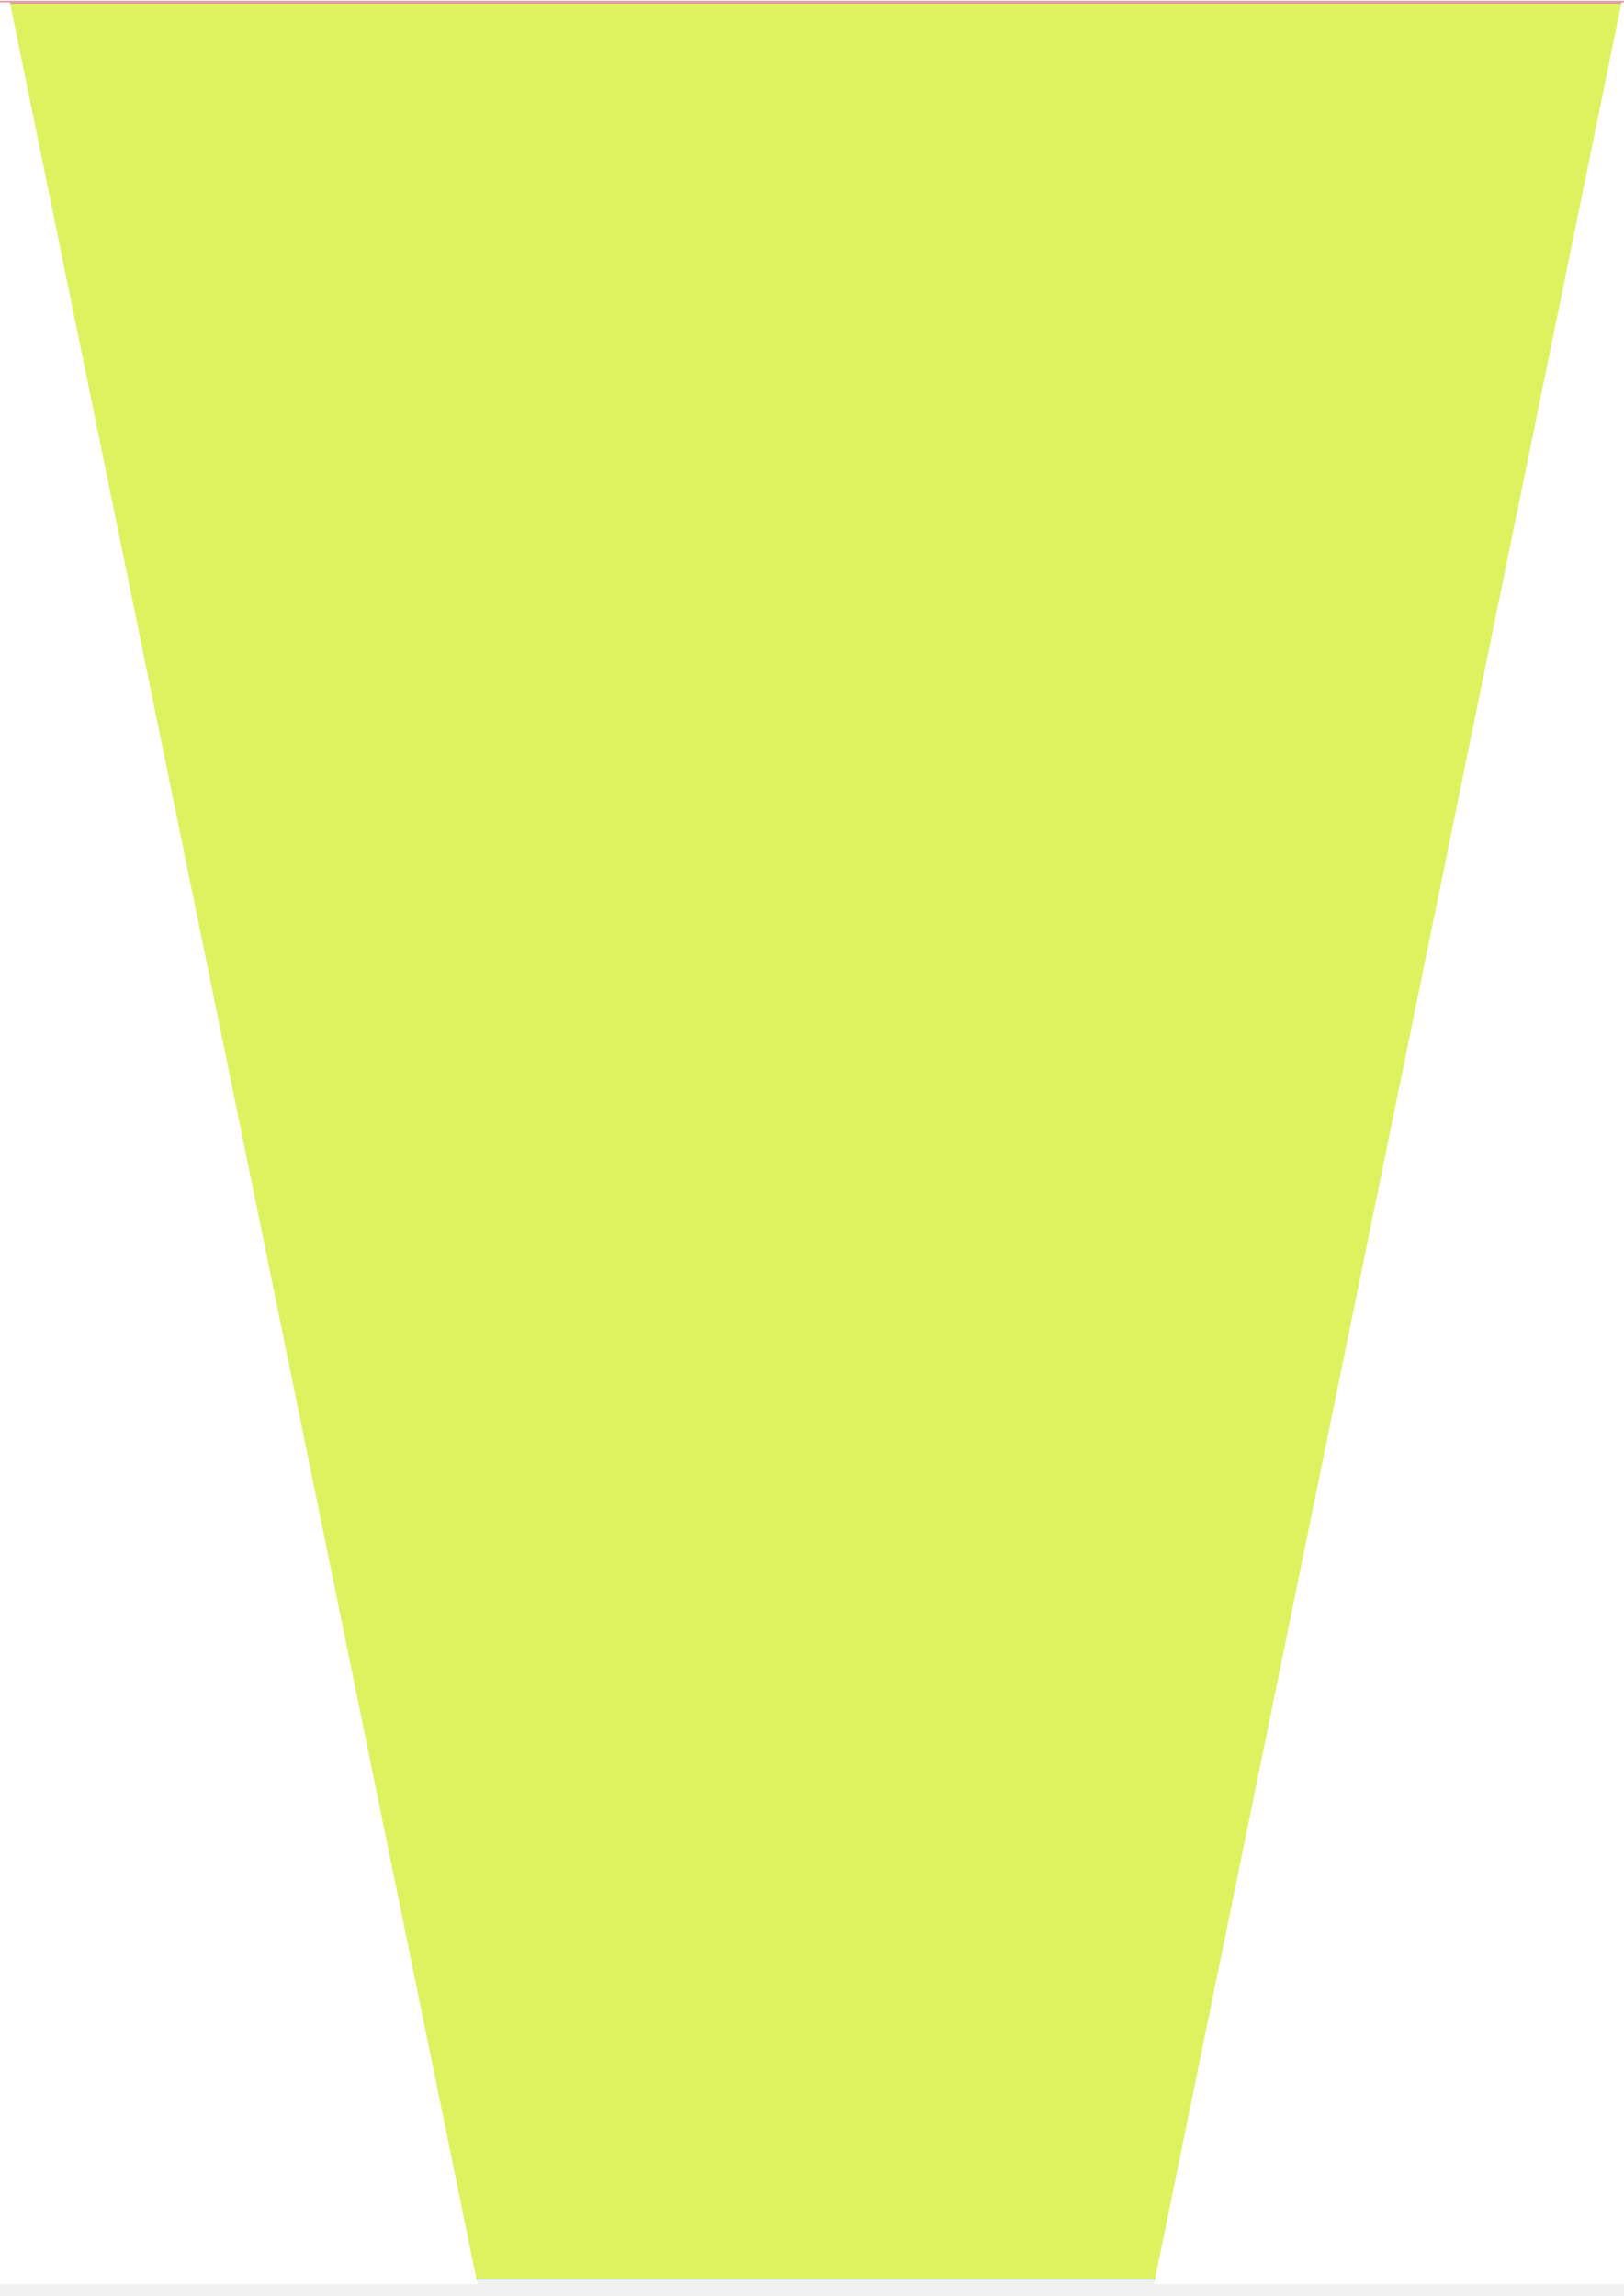
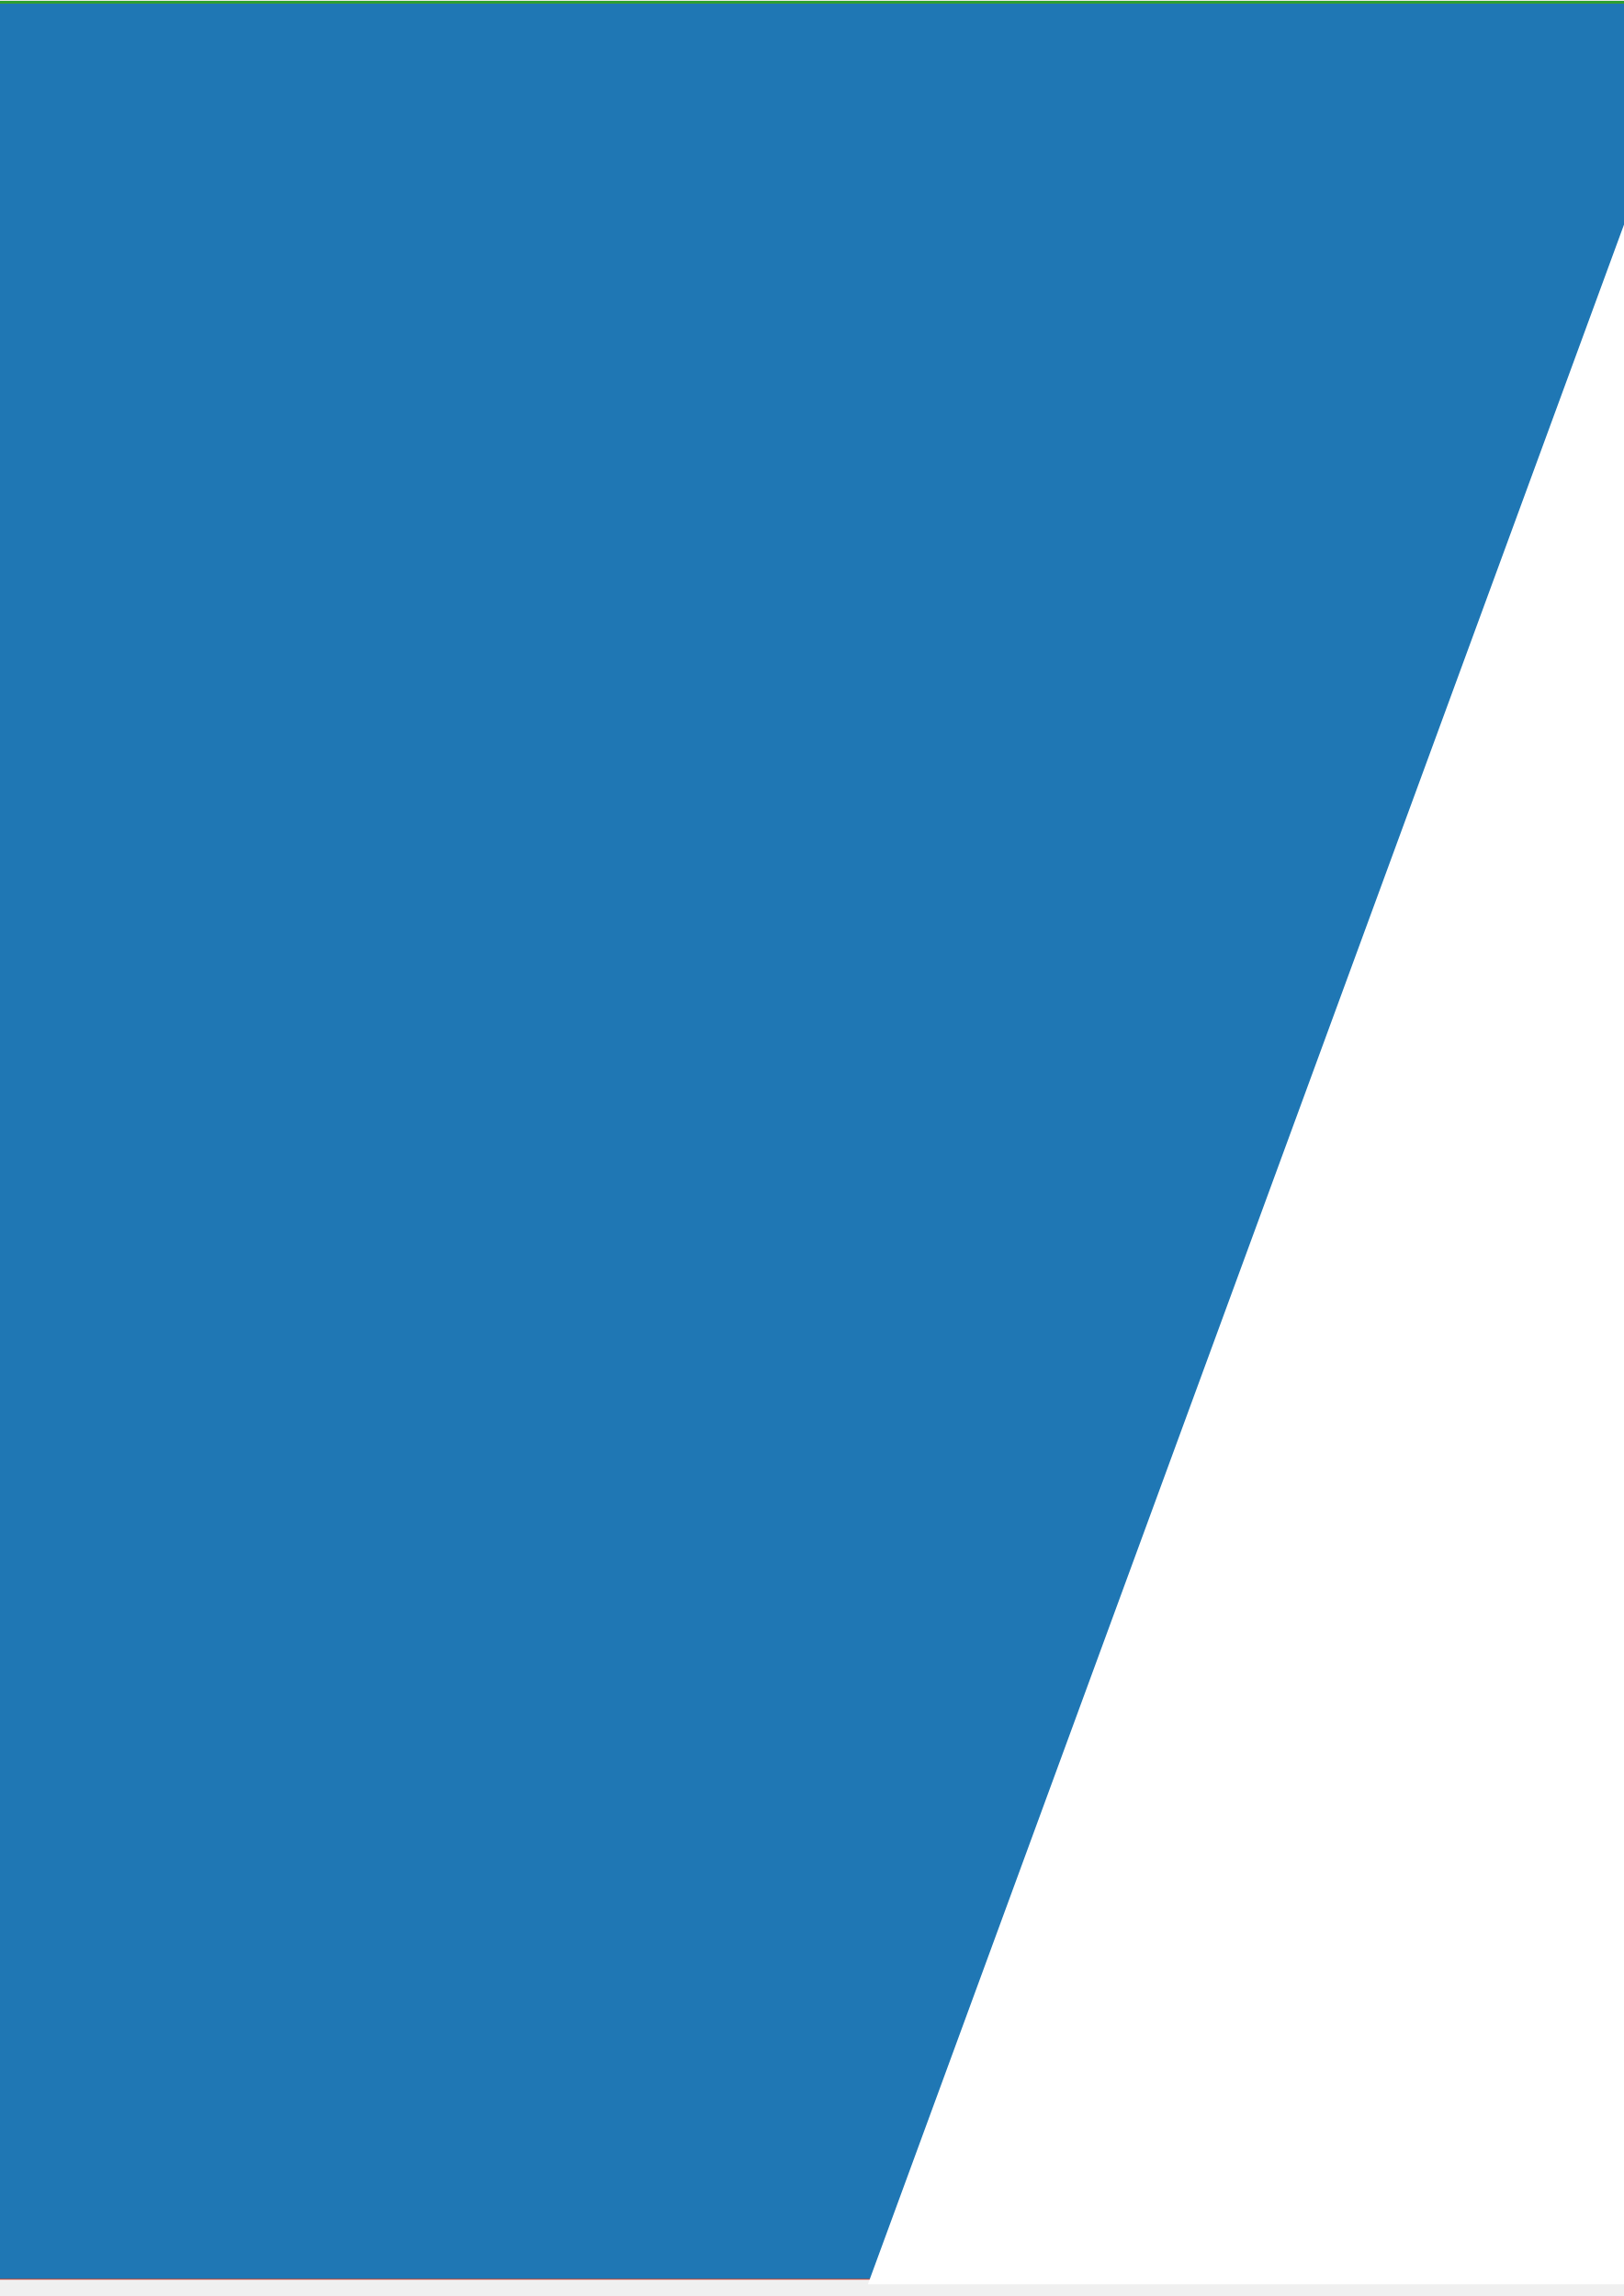
<svg xmlns="http://www.w3.org/2000/svg" xmlns:ns1="http://www.openswatchbook.org/uri/2009/osb" width="744.094" height="1052.362" id="svg7793" version="1.1" viewBox="0 0 744.094 1052.362">
  <defs id="defs7795">
    <linearGradient id="linearGradient8383" ns1:paint="solid">
      <stop style="stop-color:#3d39eb;stop-opacity:1;" offset="0" id="stop8385" />
    </linearGradient>
  </defs>
  <g id="layer1">
-     <rect style="fill:#00a0f0;fill-opacity:1;stroke:none" id="rect9833" width="867.871" height="1042.857" x="-60.364" y="1.791" />
-     <rect style="fill:#a9edc9;fill-opacity:1;stroke:none" id="rect9833-3" width="867.871" height="1042.857" x="-60.397" y="2.013" />
-     <rect style="fill:#e2a0a6;fill-opacity:1;stroke:none" id="rect9833-3-5" width="867.871" height="1042.857" x="-60.695" y="0.395" />
-     <rect style="fill:#5d2f6a;fill-opacity:0.705;stroke:none" id="rect9833-3-5-4" width="867.871" height="1042.857" x="-62.507" y="1.648" />
-     <rect y="1.648" x="-62.507" height="1042.857" width="867.871" id="rect9916" style="fill:#def15f;fill-opacity:1;stroke:none" />
-     <path style="fill:#ffffff;fill-opacity:1;stroke:none;stroke-opacity:0.94" d="m -68.84,1.09 0,1045.888 882.287,0 0,-1045.888 -70.346,0 L 528.82,1046.962 l -310,0 L 4.539,1.09 Z" id="rect9833-8-4" />
+     <rect style="fill:#9467bd;fill-opacity:1;stroke:none" id="rect9833" width="1372.644" height="1042.857" x="-568.592" y="1.791" />
+     <rect style="fill:#d62728;fill-opacity:1;stroke:none" id="rect9833-3" width="1372.644" height="1042.857" x="-568.643" y="2.013" />
+     <rect style="fill:#2ca02c;fill-opacity:1;stroke:none" id="rect9833-3-5" width="1372.644" height="1042.857" x="-569.116" y="0.395" />
+     <rect style="fill:#ff7f0e;fill-opacity:1;stroke:none" id="rect9833-3-5-4" width="1372.644" height="1042.857" x="-571.981" y="1.648" />
+     <rect y="1.648" x="-571.981" height="1042.857" width="1372.644" id="rect9916" style="fill:#1f77b4;fill-opacity:1;stroke:none" />
+     <path style="fill:#ffffff;fill-opacity:1;stroke:none" d="m -679.14,-4.971 0,1051.949 1589.73,0 0,-1051.949 -126.751,0 -386.098,1051.933 -558.567,0 L -546.924,-4.971 Z" id="rect9833-8-4" />
    <text xml:space="preserve" style="font-size:80px;font-style:normal;font-weight:normal;line-height:125%;letter-spacing:0px;word-spacing:0px;fill:#000000;fill-opacity:1;stroke:none;font-family:sans-serif" x="941.462" y="102.819" id="text9918">
      <tspan id="tspan9920" x="941.462" y="102.819">1. Datos</tspan>
    </text>
    <text id="text9988" y="202.819" x="941.462" style="font-size:80px;font-style:normal;font-weight:normal;line-height:125%;letter-spacing:0px;word-spacing:0px;fill:#000000;fill-opacity:1;stroke:none;font-family:sans-serif" xml:space="preserve">
      <tspan y="202.819" x="941.462" id="tspan10004">2. Buro de Creditos</tspan>
    </text>
    <text xml:space="preserve" style="font-size:80px;font-style:normal;font-weight:normal;line-height:125%;letter-spacing:0px;word-spacing:0px;fill:#000000;fill-opacity:1;stroke:none;font-family:sans-serif" x="941.462" y="302.819" id="text9992">
      <tspan id="tspan9994" x="941.462" y="302.819">3. Opciones de Envío</tspan>
    </text>
    <text id="text9996" y="392.819" x="941.462" style="font-size:80px;font-style:normal;font-weight:normal;line-height:125%;letter-spacing:0px;word-spacing:0px;fill:#000000;fill-opacity:1;stroke:none;font-family:sans-serif" xml:space="preserve">
      <tspan y="392.819" x="941.462" id="tspan9998">4. Contrato</tspan>
    </text>
    <text xml:space="preserve" style="font-size:80px;font-style:normal;font-weight:normal;line-height:125%;letter-spacing:0px;word-spacing:0px;fill:#000000;fill-opacity:1;stroke:none;font-family:sans-serif" x="941.462" y="488.819" id="text10000">
      <tspan id="tspan10002" x="941.462" y="488.819">5. Compras Exitosas</tspan>
    </text>
-     <rect style="fill:#def15f;fill-opacity:1;stroke:none" id="rect10008" width="86.873" height="44.447" x="832.366" y="52.189" />
-     <rect y="152.189" x="832.366" height="44.447" width="86.873" id="rect10025" style="fill:#83507c;fill-opacity:1;stroke:none" />
-     <rect style="fill:#e2a0a6;fill-opacity:1;stroke:none" id="rect10027" width="86.873" height="44.447" x="832.366" y="252.189" />
-     <rect y="344.189" x="832.366" height="44.447" width="86.873" id="rect10029" style="fill:#a9edc9;fill-opacity:1;stroke:none" />
-     <rect style="fill:#00a0f0;fill-opacity:1;stroke:none" id="rect10031" width="86.873" height="44.447" x="832.366" y="434.189" />
+     <rect style="fill:#1f77b4;fill-opacity:1;stroke:none" id="rect10008" width="86.873" height="44.447" x="832.366" y="52.189" />
+     <rect y="152.189" x="832.366" height="44.447" width="86.873" id="rect10025" style="fill:#ff7f0e;fill-opacity:1;stroke:none" />
+     <rect style="fill:#2ca02c;fill-opacity:1;stroke:none" id="rect10027" width="86.873" height="44.447" x="832.366" y="252.189" />
+     <rect y="344.189" x="832.366" height="44.447" width="86.873" id="rect10029" style="fill:#d62728;fill-opacity:1;stroke:none" />
+     <rect style="fill:#9467bd;fill-opacity:1;stroke:none" id="rect10031" width="86.873" height="44.447" x="832.366" y="434.189" />
    <text id="text10033" y="102.819" x="2170.947" style="font-size:80px;font-style:normal;font-weight:normal;text-align:end;line-height:125%;letter-spacing:0px;word-spacing:0px;text-anchor:end;fill:#000000;fill-opacity:1;stroke:none;font-family:sans-serif" xml:space="preserve">
      <tspan y="102.819" x="2170.947" id="tspan10035">1</tspan>
    </text>
    <text xml:space="preserve" style="font-size:80px;font-style:normal;font-weight:normal;text-align:end;line-height:125%;letter-spacing:0px;word-spacing:0px;text-anchor:end;fill:#000000;fill-opacity:1;stroke:none;font-family:sans-serif" x="2178.837" y="202.819" id="text10037">
      <tspan id="tspan10039" x="2178.837" y="202.819">2</tspan>
    </text>
    <text id="text10041" y="302.819" x="2177.783" style="font-size:80px;font-style:normal;font-weight:normal;text-align:end;line-height:125%;letter-spacing:0px;word-spacing:0px;text-anchor:end;fill:#000000;fill-opacity:1;stroke:none;font-family:sans-serif" xml:space="preserve">
      <tspan y="302.819" x="2177.783" id="tspan10043">3</tspan>
    </text>
    <text xml:space="preserve" style="font-size:80px;font-style:normal;font-weight:normal;text-align:end;line-height:125%;letter-spacing:0px;word-spacing:0px;text-anchor:end;fill:#000000;fill-opacity:1;stroke:none;font-family:sans-serif" x="2183.447" y="392.819" id="text10045">
      <tspan id="tspan10047" x="2183.447" y="392.819">4</tspan>
    </text>
    <text id="text10049" y="488.819" x="2177.353" style="font-size:80px;font-style:normal;font-weight:normal;text-align:end;line-height:125%;letter-spacing:0px;word-spacing:0px;text-anchor:end;fill:#000000;fill-opacity:1;stroke:none;font-family:sans-serif" xml:space="preserve">
      <tspan y="488.819" x="2177.353" id="tspan10051">5</tspan>
    </text>
  </g>
</svg>
